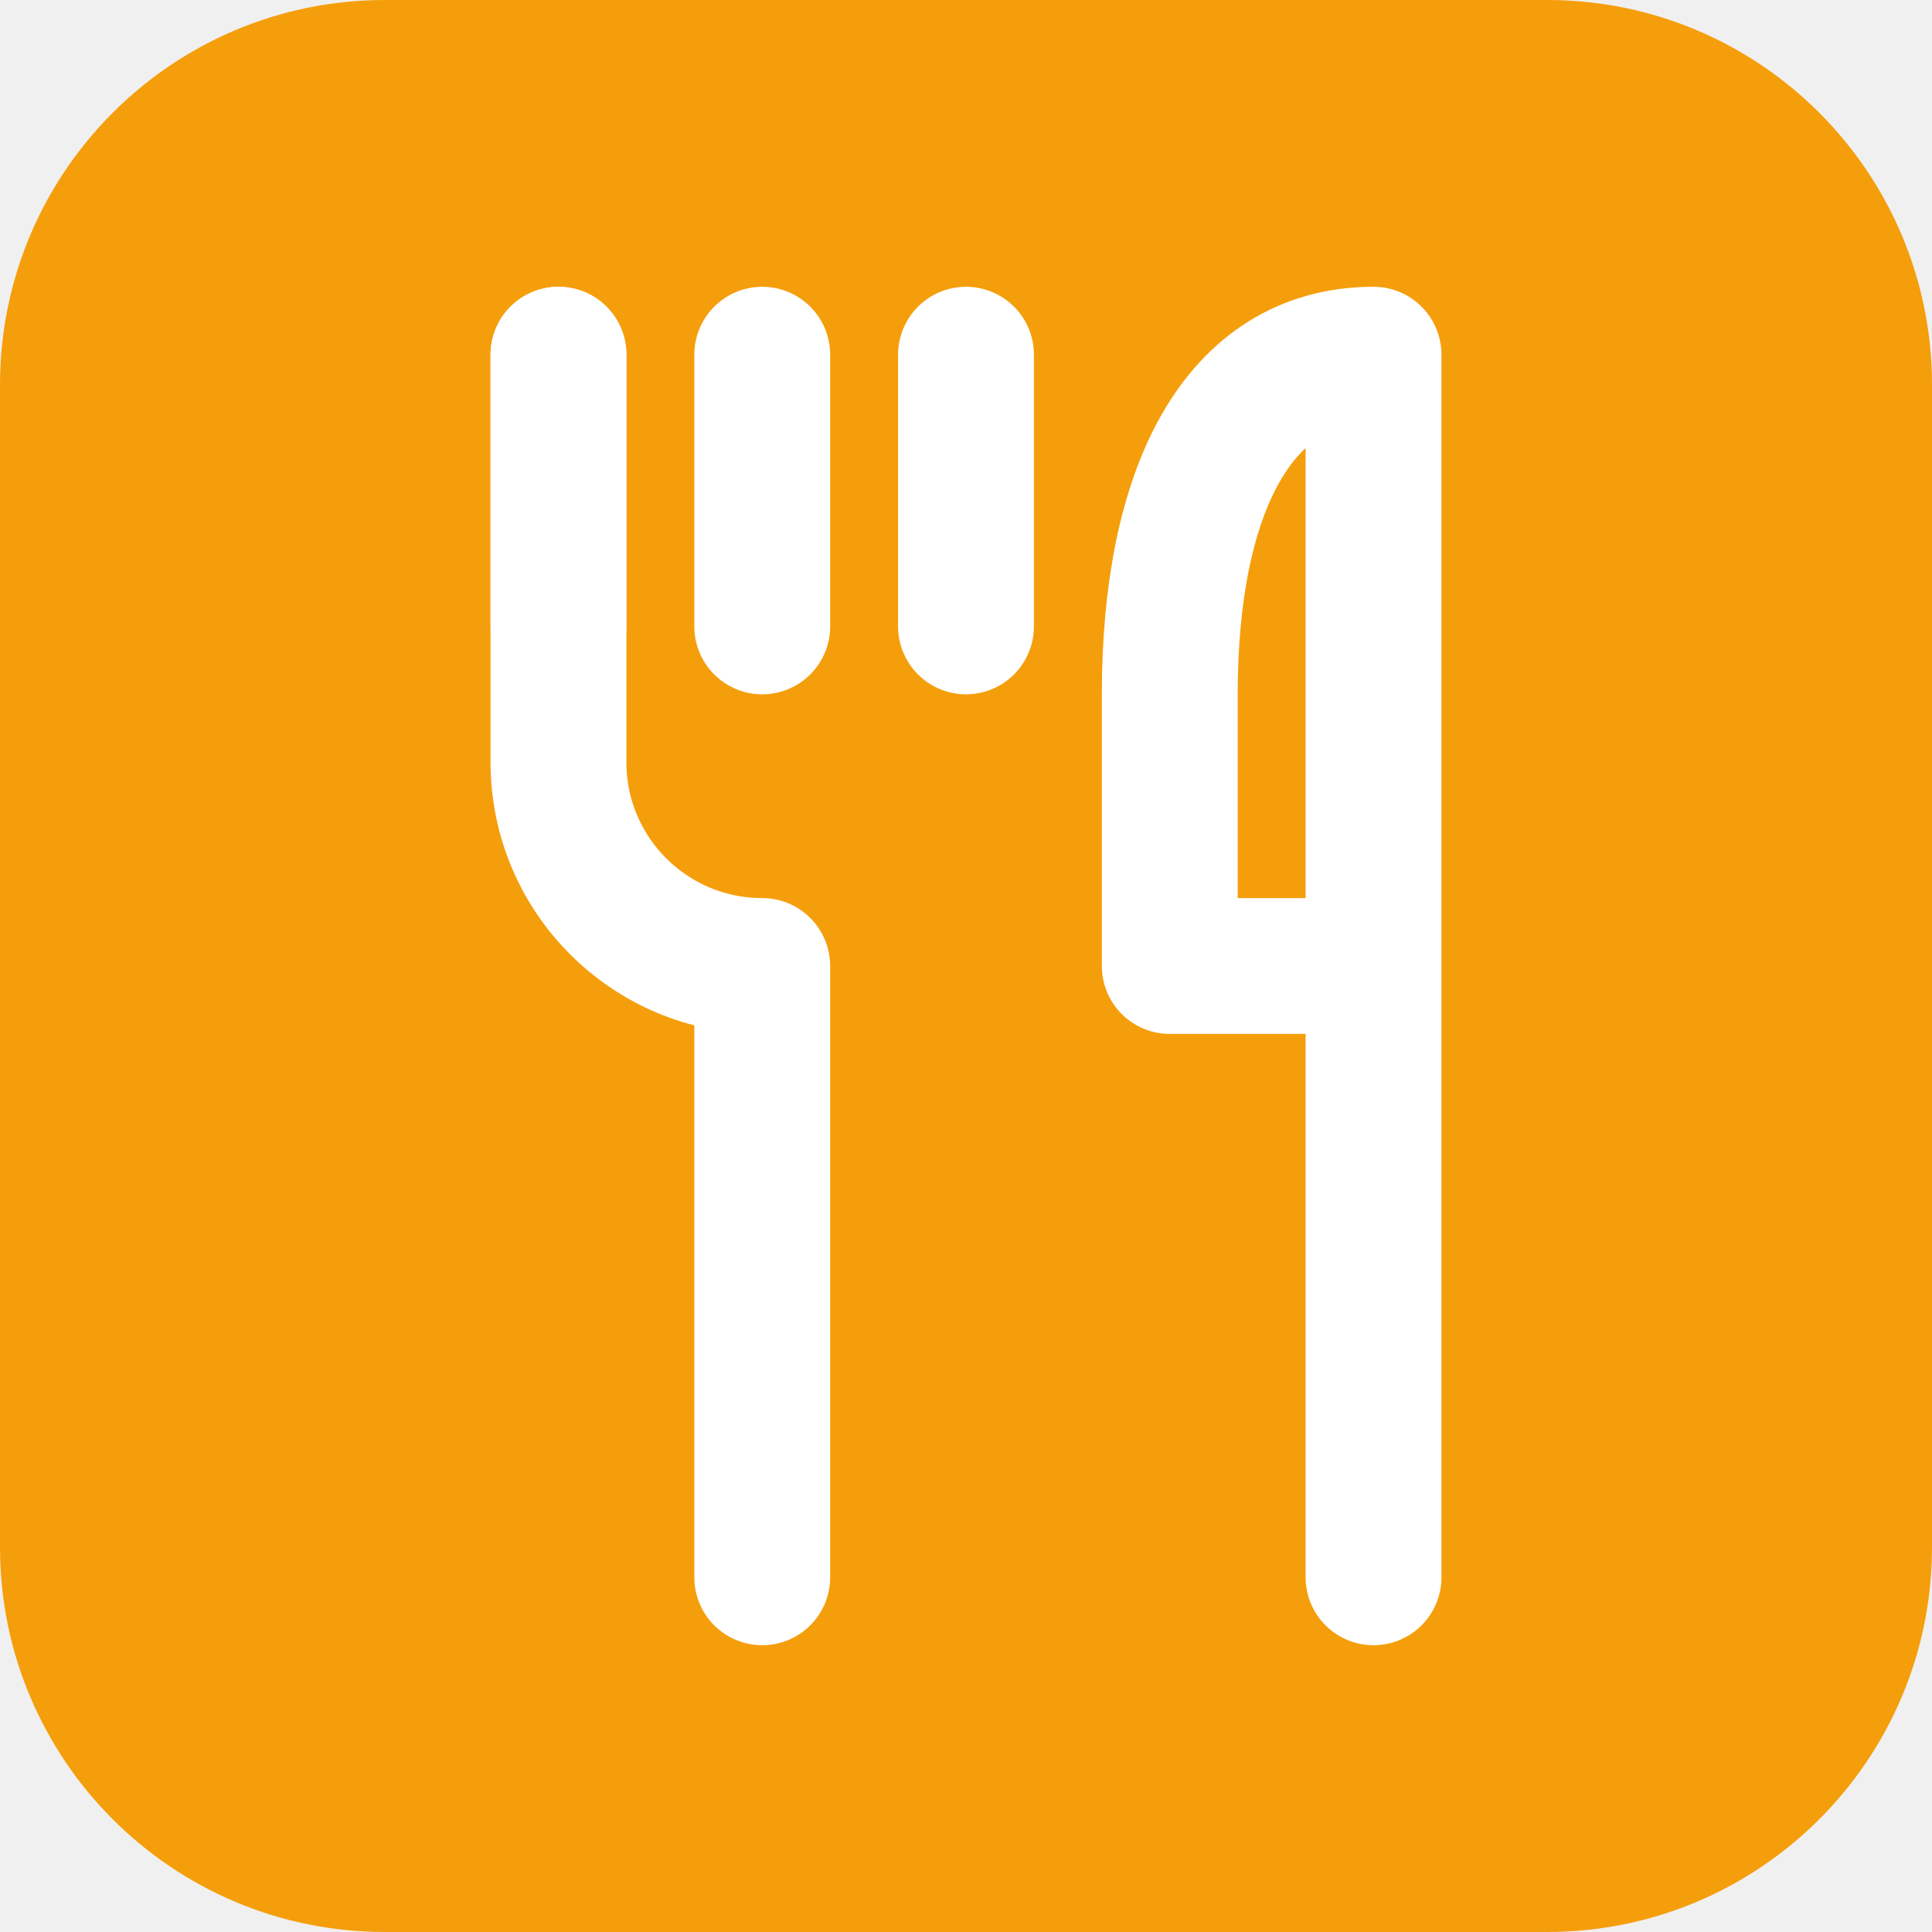
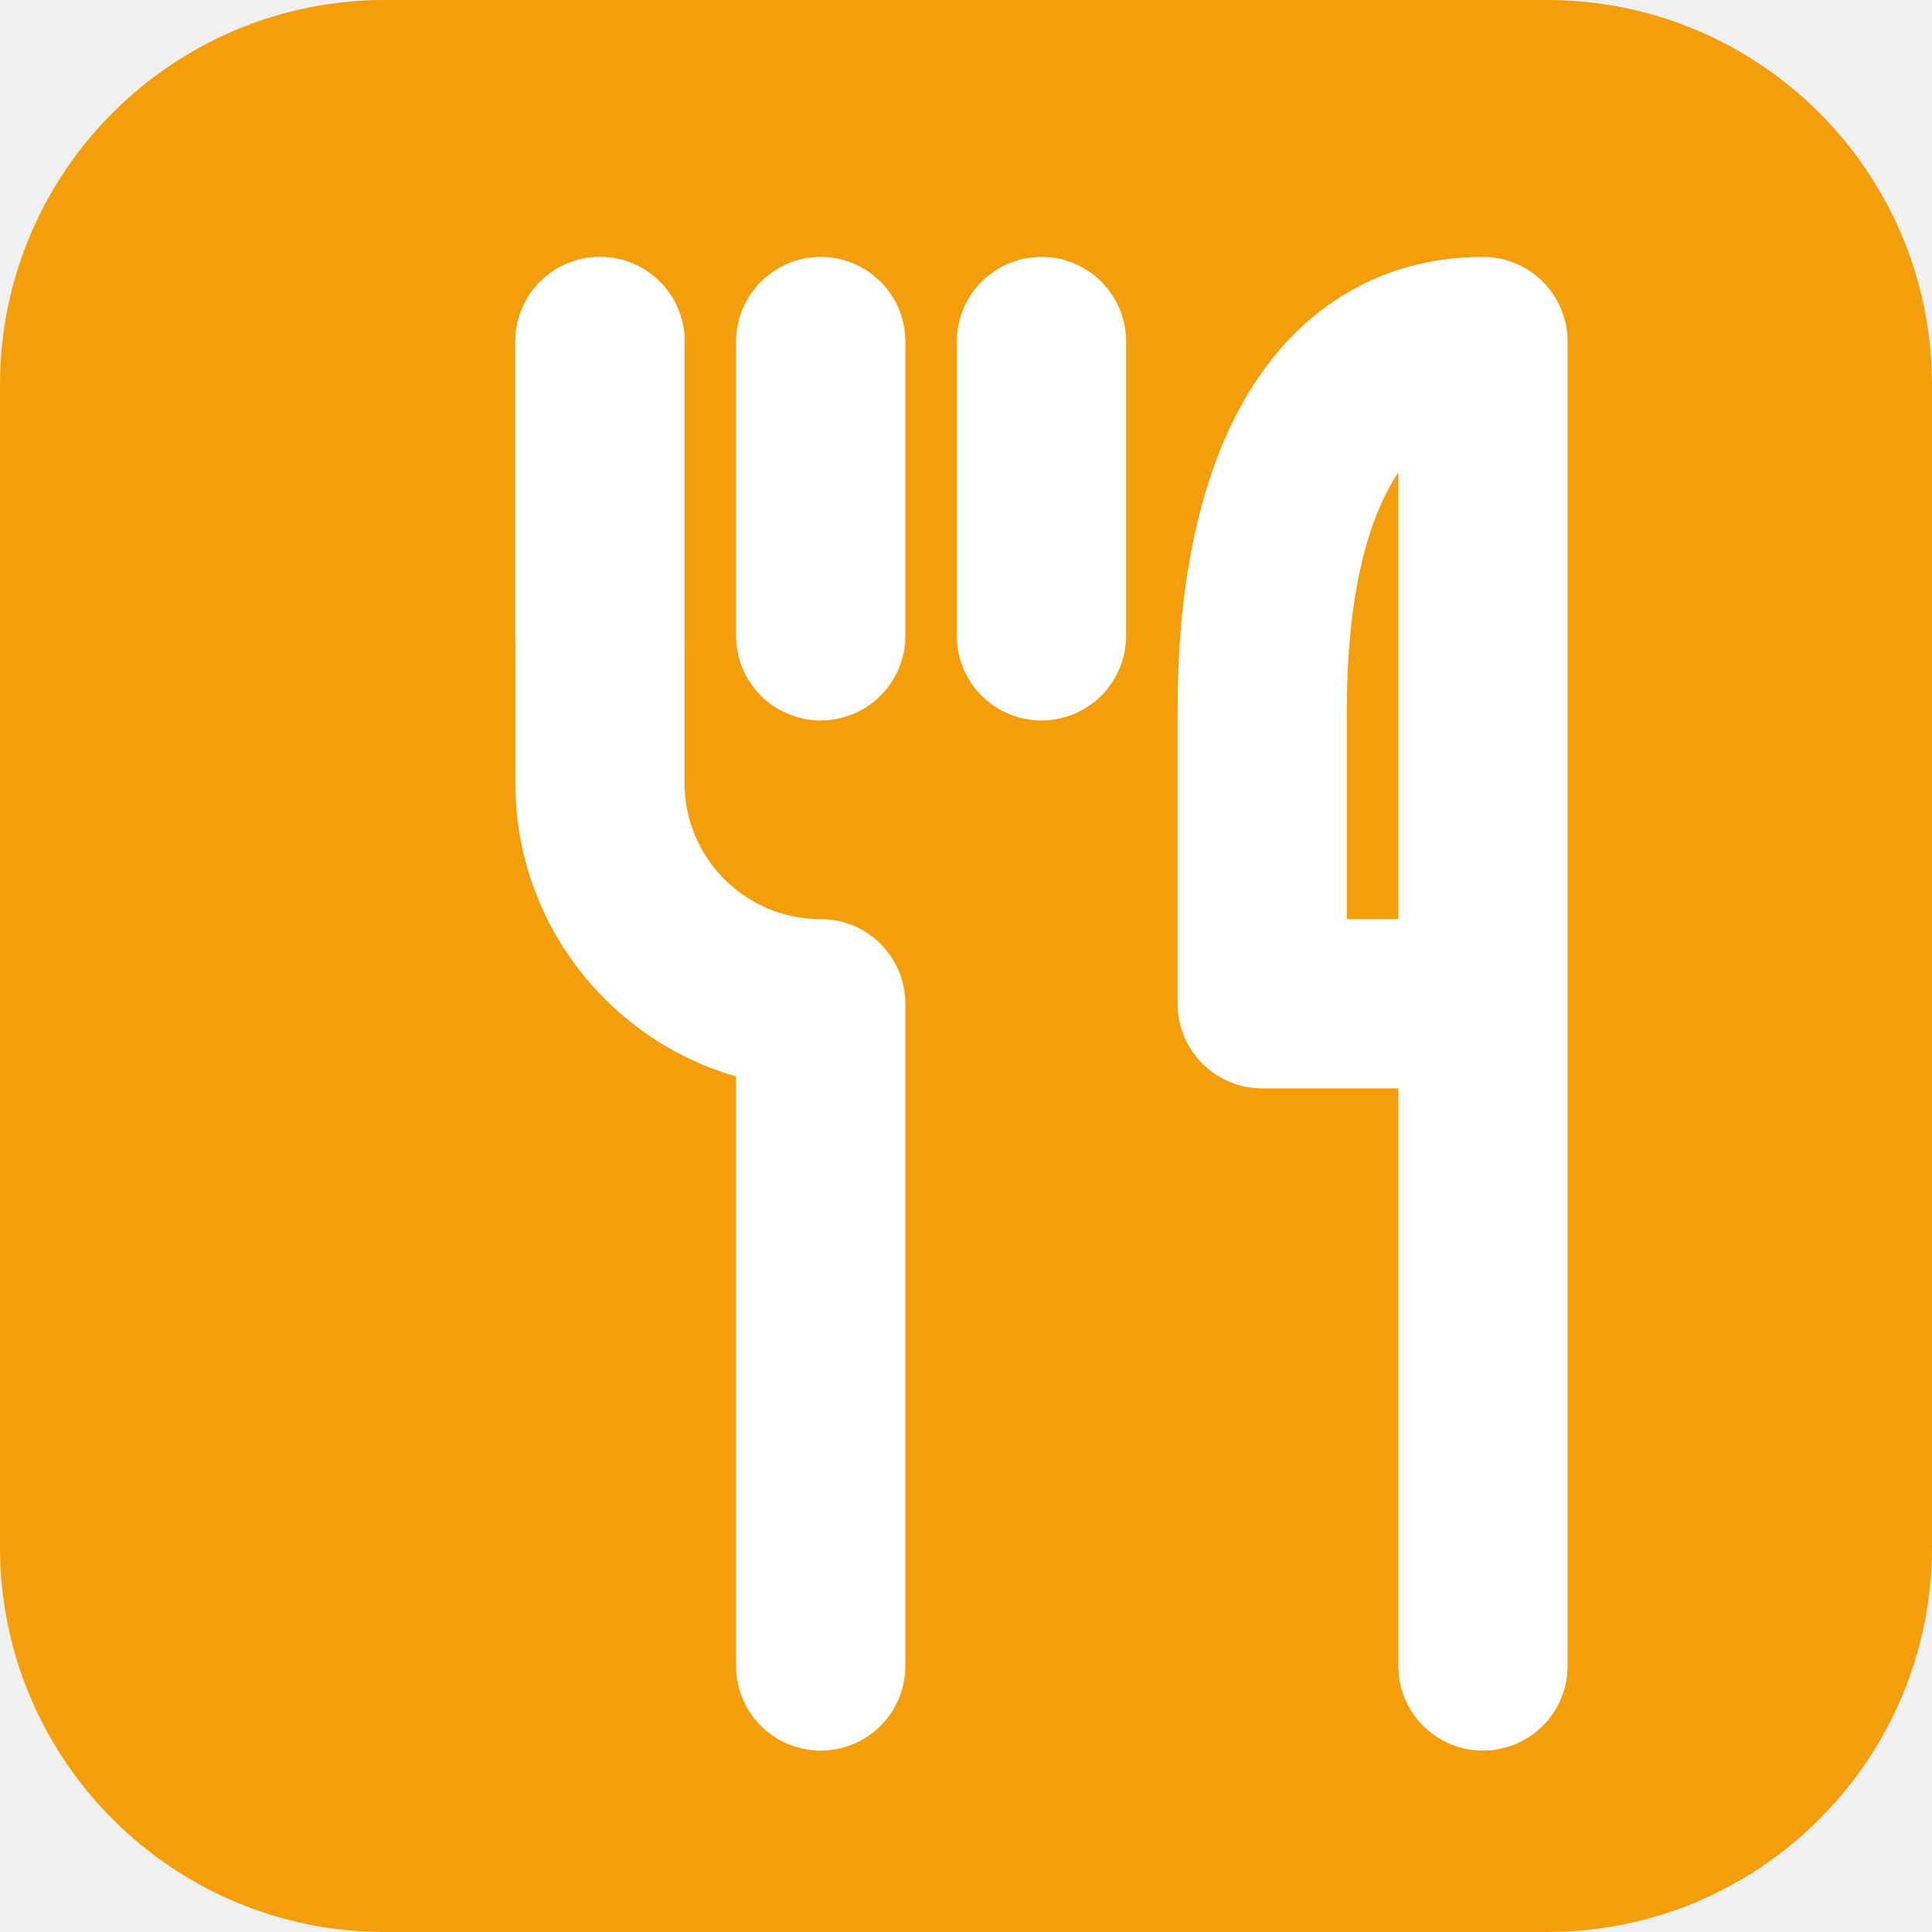
<svg xmlns="http://www.w3.org/2000/svg" width="512" height="512" viewBox="0 0 512 512">
  <rect x="0" y="0" width="512" height="512" rx="102" fill="#f59e0b" />
-   <g transform="translate(40 40) scale(18)" fill="none" stroke="#ffffff" stroke-width="2" stroke-linecap="round" stroke-linejoin="round">
+   <g transform="translate(42 32) scale(19.5)" fill="none" stroke="#ffffff" stroke-width="2.3" stroke-linecap="round" stroke-linejoin="round">
    <path d="M6 3v6a3 3 0 0 0 3 3v9" />
    <path d="M6 3v4" />
    <path d="M9 3v4" />
    <path d="M12 3v4" />
    <path d="M18 3v18M18 3c-2 0-3 2-3 5v4h3" />
  </g>
</svg>
